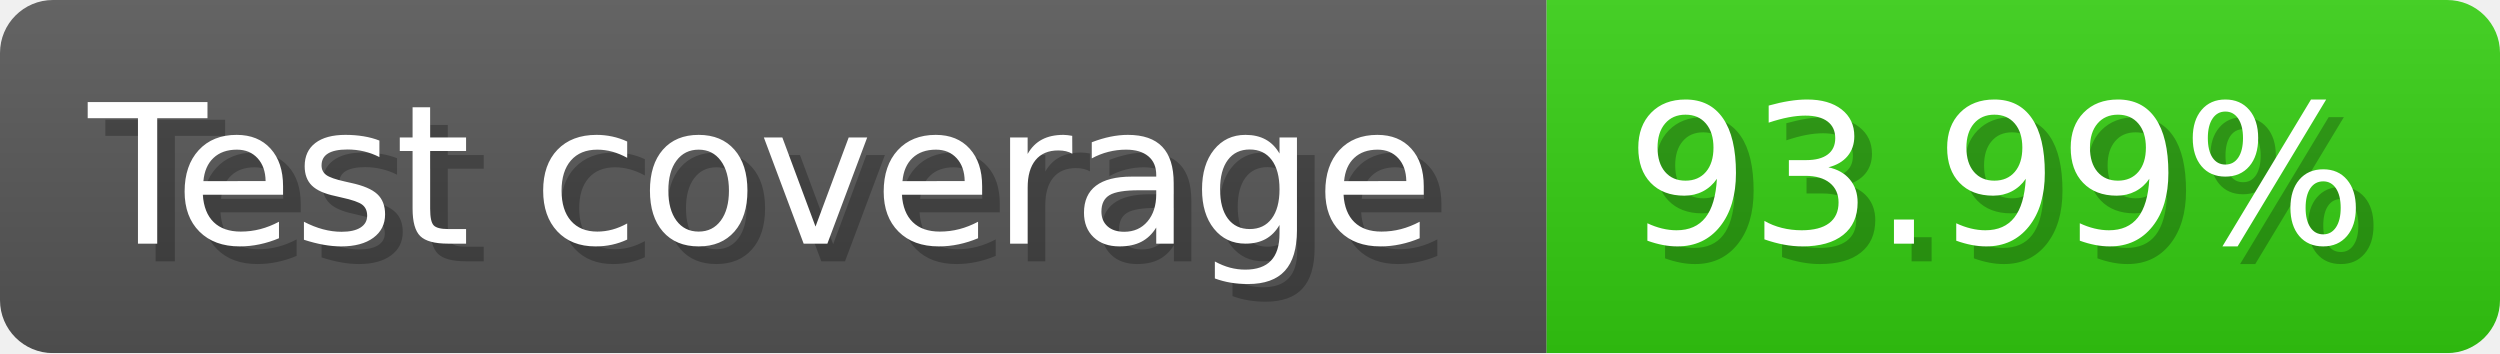
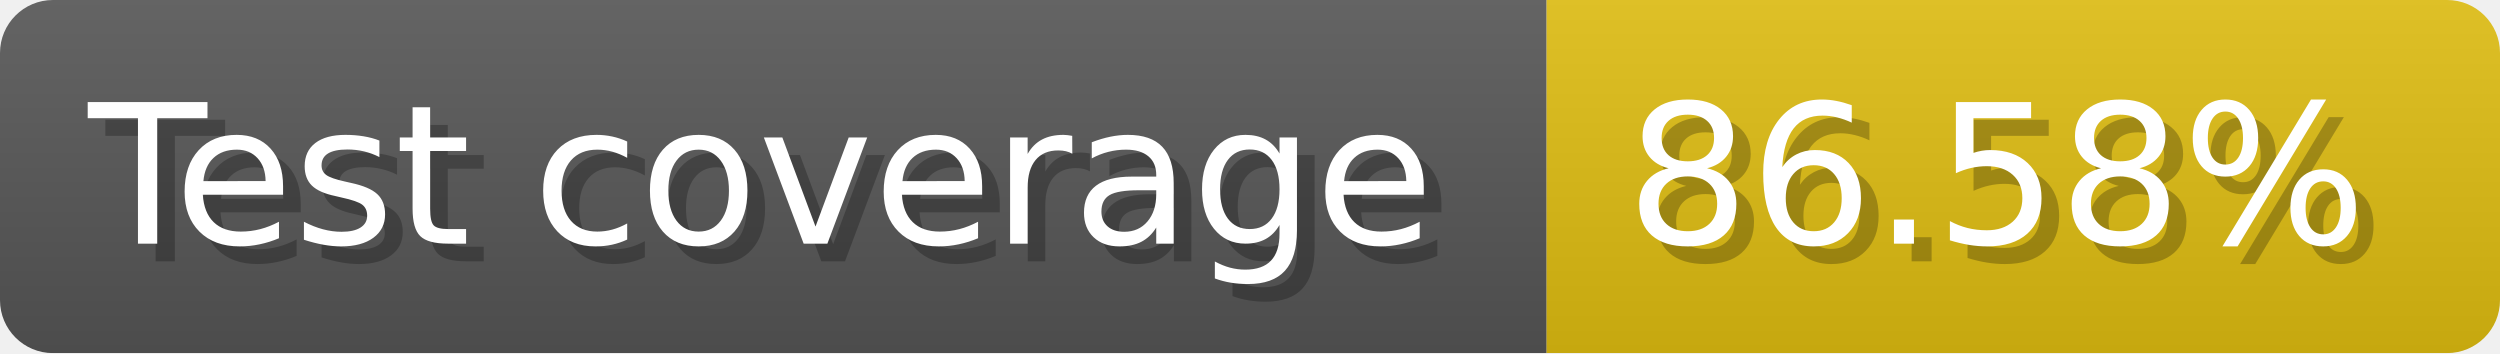
- <svg xmlns="http://www.w3.org/2000/svg" width="141.6" height="20" viewBox="0 0 1416 200" role="img" aria-label="Test coverage: 93.99%">
+ <svg xmlns="http://www.w3.org/2000/svg" width="141.6" height="20" viewBox="0 0 1416 200" role="img" aria-label="Test coverage: 86.58%">
  <linearGradient id="a" x2="0" y2="100%">
    <stop offset="0" stop-opacity=".1" stop-color="#EEE" />
    <stop offset="1" stop-opacity=".1" />
  </linearGradient>
  <mask id="m">
    <rect width="1416" height="200" rx="30" fill="#FFF" />
  </mask>
  <g mask="url(#m)">
    <rect width="876" height="200" fill="#555" />
-     <rect width="540" height="200" fill="#3C1" x="876" />
+     <rect width="540" height="200" fill="#DB1" x="876" />
    <rect width="1416" height="200" fill="url(#a)" />
  </g>
  <g aria-hidden="true" fill="#fff" text-anchor="start" font-family="Verdana,DejaVu Sans,sans-serif" font-size="110">
    <text x="60" y="148" textLength="776" fill="#000" opacity="0.25">Test coverage</text>
    <text x="50" y="138" textLength="776">Test coverage</text>
-     <text x="931" y="148" textLength="440" fill="#000" opacity="0.25">93.99%</text>
-     <text x="921" y="138" textLength="440">93.99%</text>
+     <text x="931" y="148" textLength="440" fill="#000" opacity="0.25">86.58%</text>
+     <text x="921" y="138" textLength="440">86.58%</text>
  </g>
</svg>
